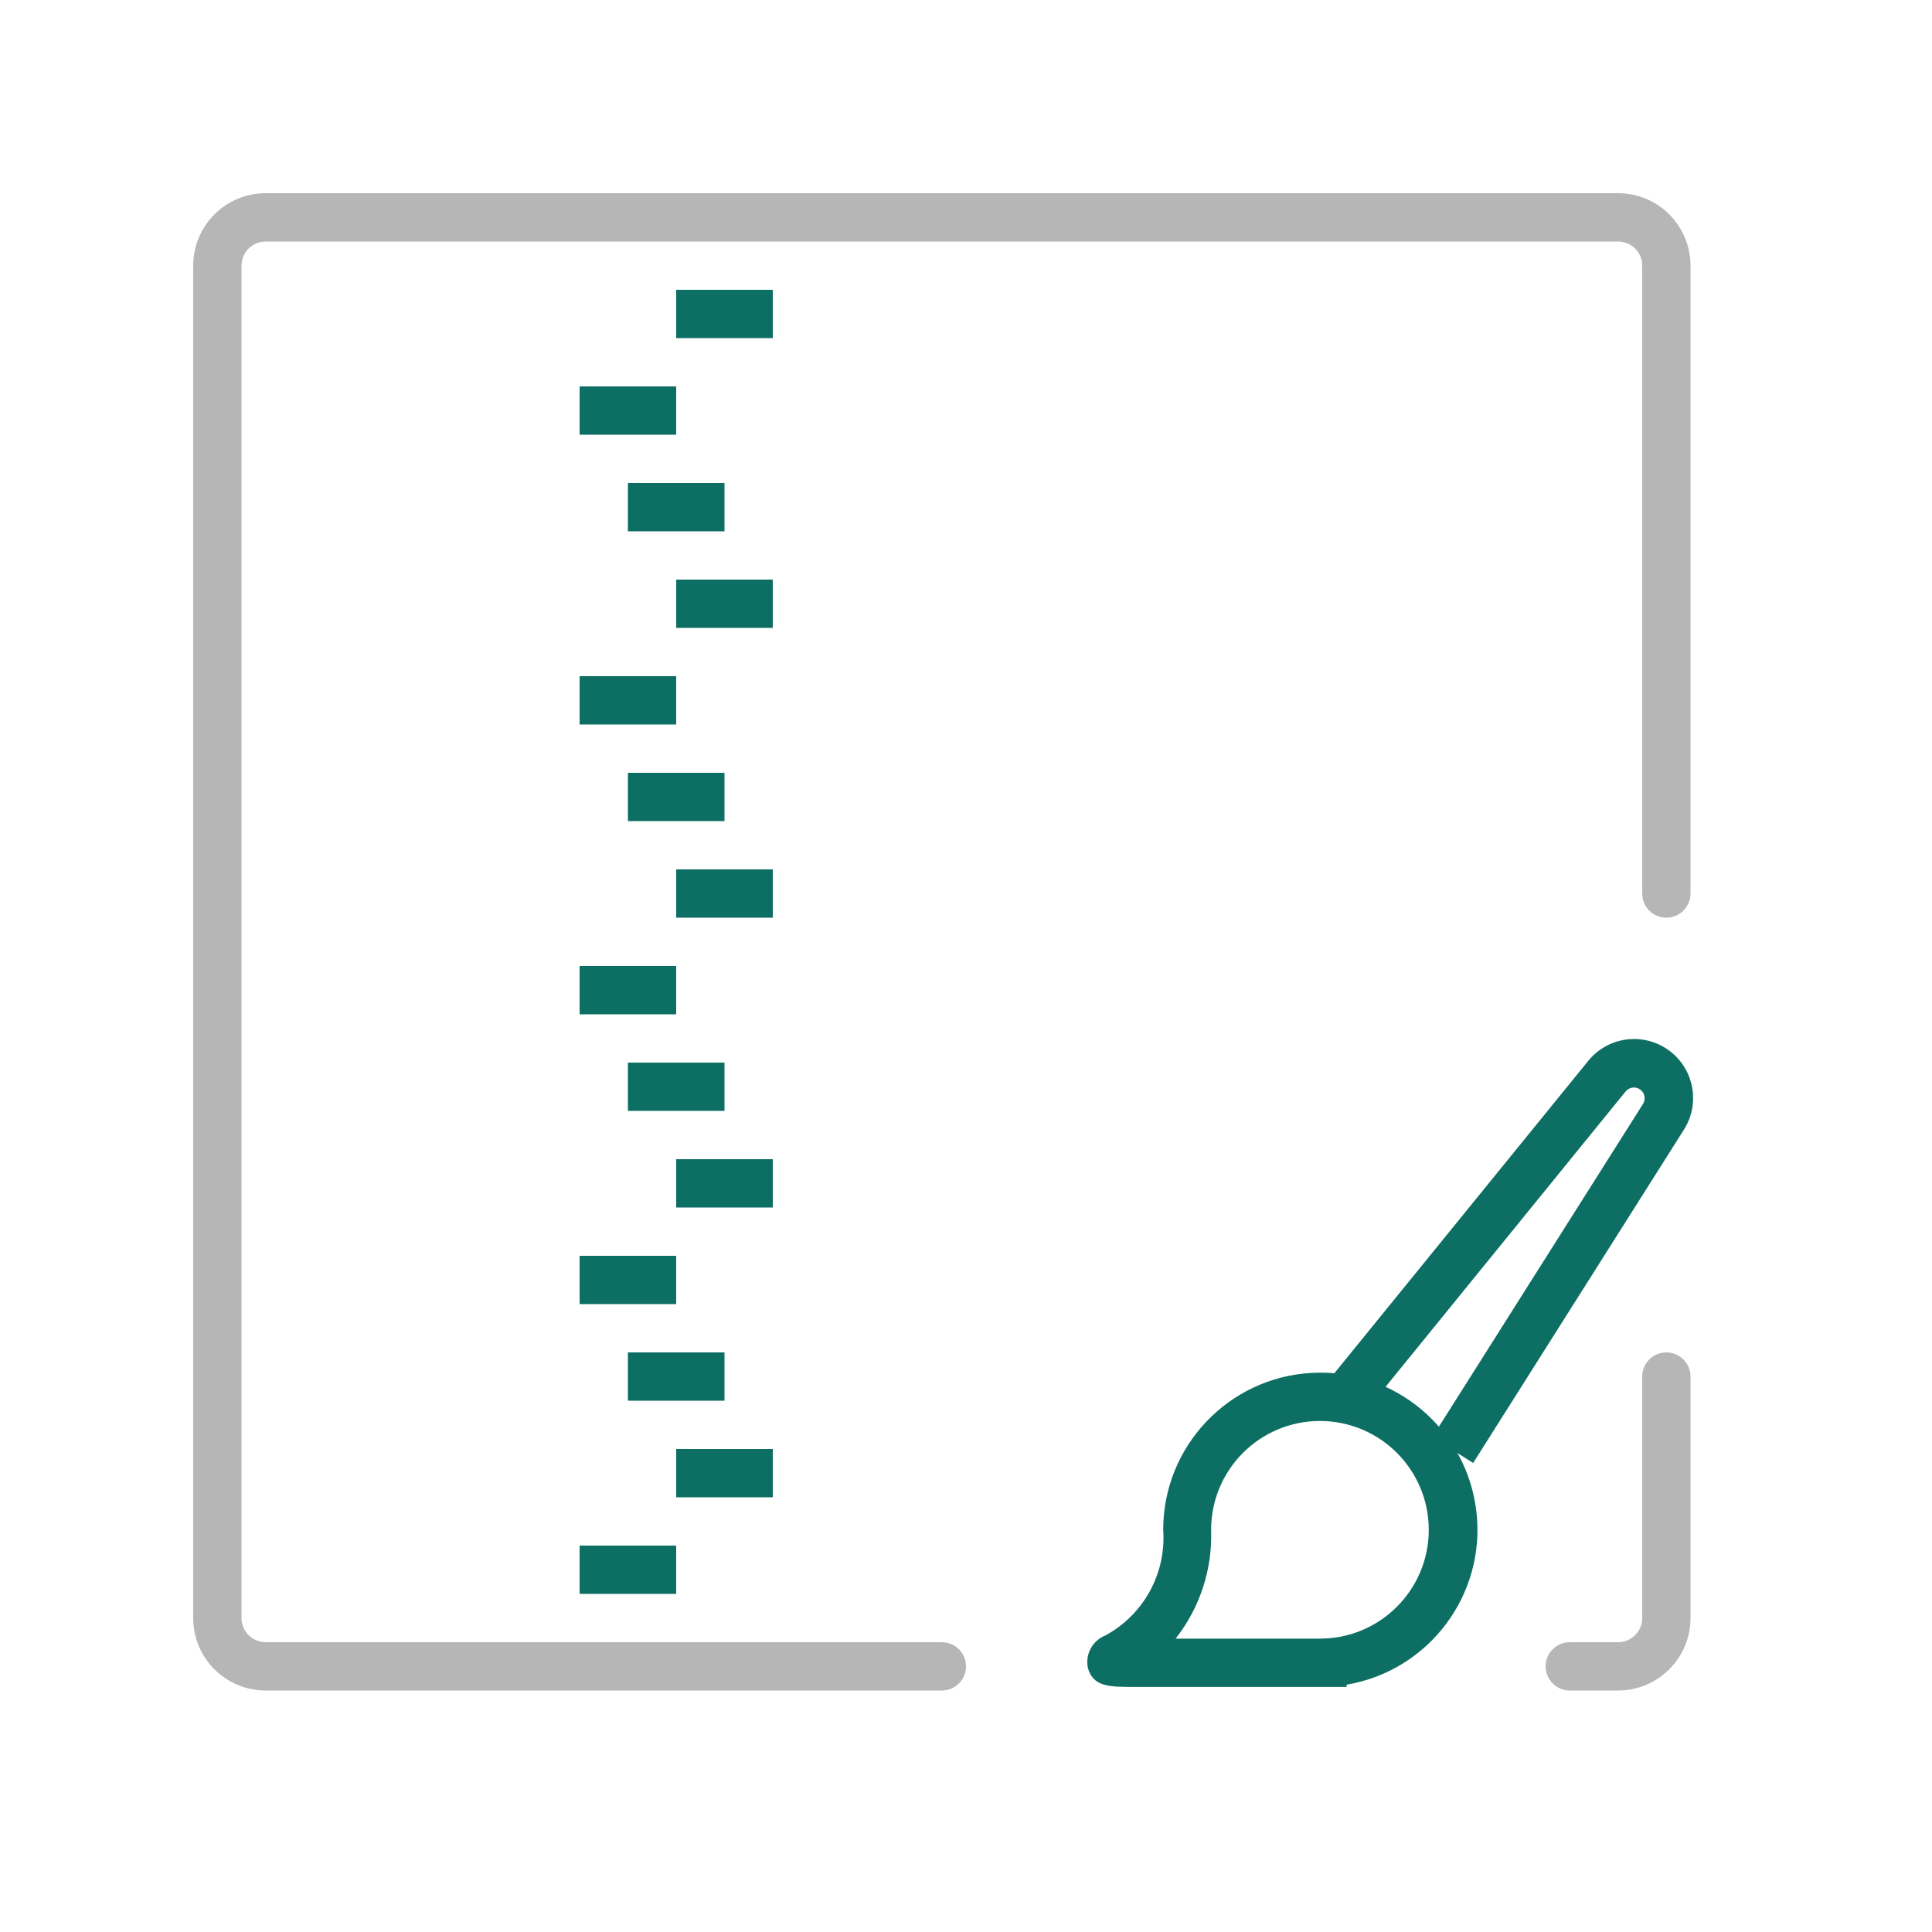
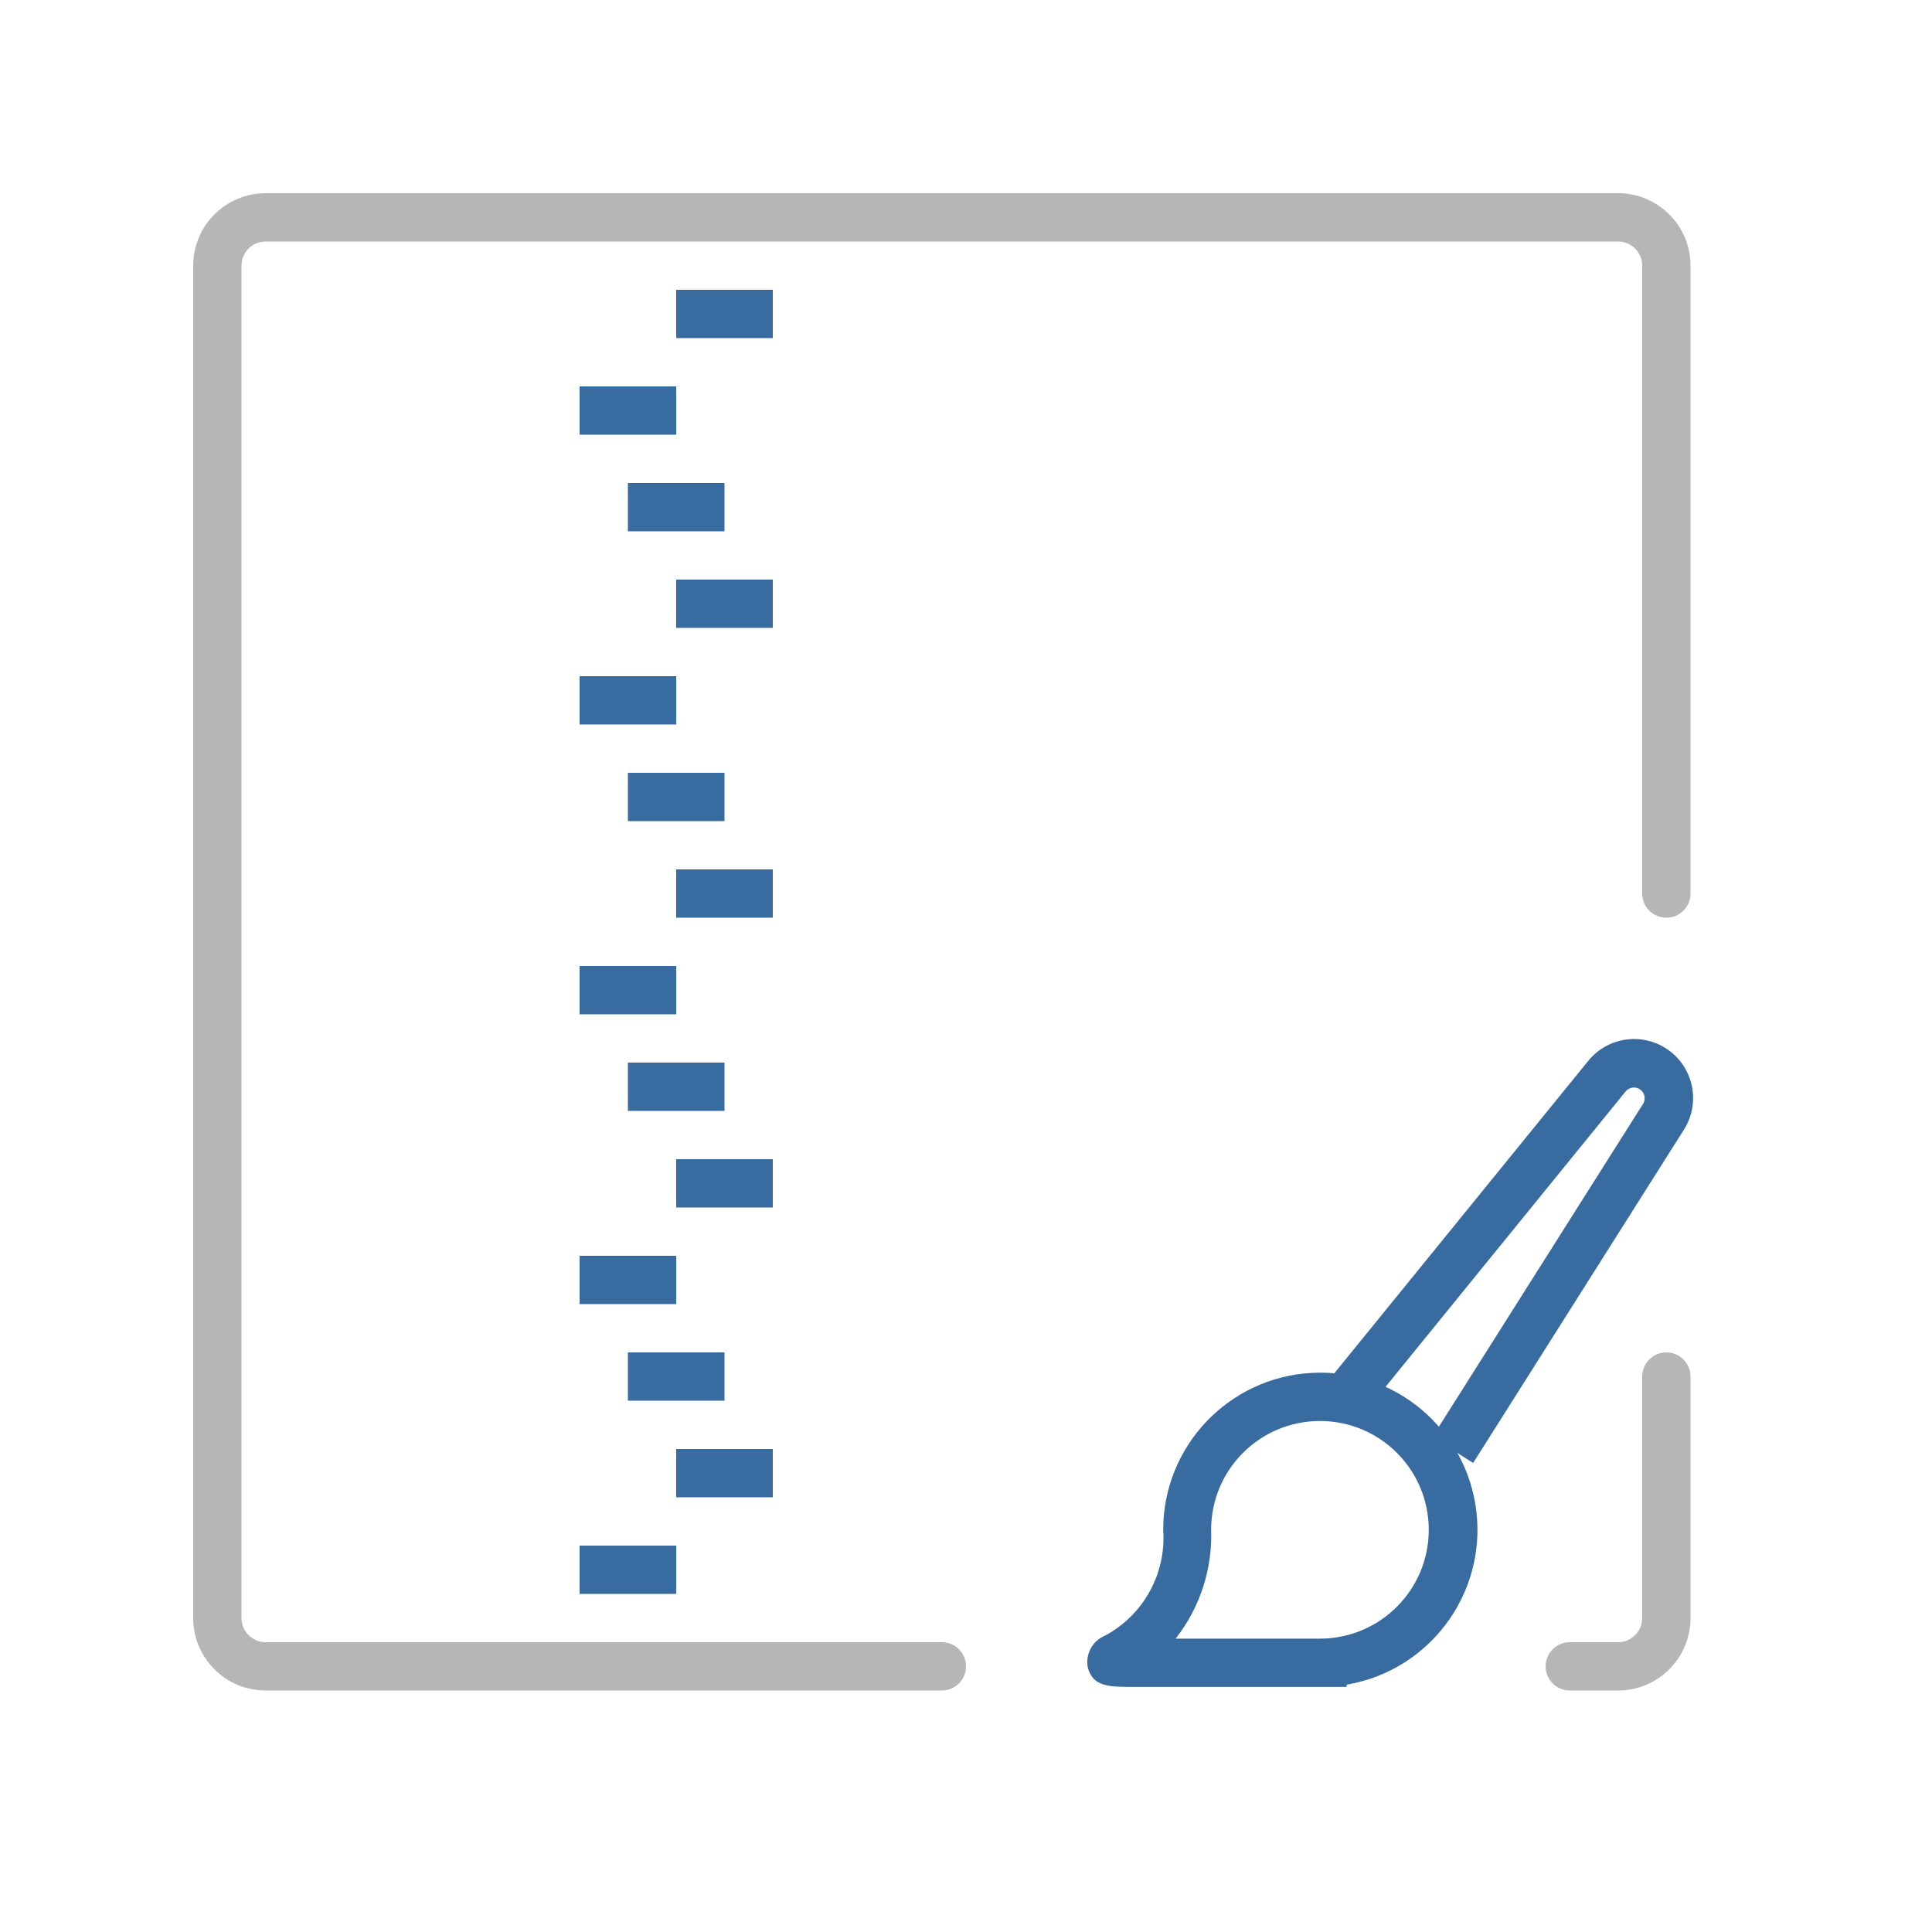
<svg xmlns="http://www.w3.org/2000/svg" width="40" height="40" viewBox="0 0 40 40">
-   <path d="M27.878,34.926h-4.4c-.509,0-.845,0-.955-.394a.593.593,0,0,1,.36-.67,2.3,2.3,0,0,0,1.2-2.189,3.253,3.253,0,1,1,3.8,3.206Zm-3.538-1h2.988a2.253,2.253,0,1,0-2.253-2.253A3.445,3.445,0,0,1,24.34,33.926Z" style="fill:#0D6E63" />
-   <path d="M30.5,30.289l-.846-.535,4.364-6.9a.222.222,0,0,0-.36-.258l-5.4,6.644-.776-.631,5.4-6.644a1.222,1.222,0,0,1,1.982,1.423Z" style="fill:#0D6E63" />
+   <path d="M27.878,34.926h-4.4c-.509,0-.845,0-.955-.394a.593.593,0,0,1,.36-.67,2.3,2.3,0,0,0,1.2-2.189,3.253,3.253,0,1,1,3.8,3.206Zm-3.538-1h2.988a2.253,2.253,0,1,0-2.253-2.253A3.445,3.445,0,0,1,24.34,33.926Z" style="fill:#386CA1" />
+   <path d="M30.5,30.289l-.846-.535,4.364-6.9a.222.222,0,0,0-.36-.258l-5.4,6.644-.776-.631,5.4-6.644a1.222,1.222,0,0,1,1.982,1.423Z" style="fill:#386CA1" />
  <path d="M33.5,35h-1a.5.5,0,0,1,0-1h1a.5.5,0,0,0,.5-.5v-5a.5.5,0,0,1,1,0v5A1.5,1.5,0,0,1,33.5,35Z" style="fill:#b6b6b6" />
  <path d="M19.5,35H5.5A1.5,1.5,0,0,1,4,33.5V5.5A1.5,1.5,0,0,1,5.5,4h28A1.5,1.5,0,0,1,35,5.5v13a.5.5,0,0,1-1,0V5.5a.5.5,0,0,0-.5-.5H5.5a.5.5,0,0,0-.5.5v28a.5.5,0,0,0,.5.5h14a.5.5,0,0,1,0,1Z" style="fill:#b6b6b6" />
-   <rect x="14" y="6" width="2" height="1" style="fill:#0D6E63" />
-   <rect x="12" y="8" width="2" height="1" style="fill:#0D6E63" />
-   <rect x="14" y="12" width="2" height="1" style="fill:#0D6E63" />
-   <rect x="12" y="14" width="2" height="1" style="fill:#0D6E63" />
-   <rect x="13" y="10" width="2" height="1" style="fill:#0D6E63" />
-   <rect x="14" y="18" width="2" height="1" style="fill:#0D6E63" />
-   <rect x="12" y="20" width="2" height="1" style="fill:#0D6E63" />
-   <rect x="13" y="16" width="2" height="1" style="fill:#0D6E63" />
-   <rect x="14" y="24" width="2" height="1" style="fill:#0D6E63" />
-   <rect x="12" y="26" width="2" height="1" style="fill:#0D6E63" />
-   <rect x="13" y="22" width="2" height="1" style="fill:#0D6E63" />
-   <rect x="14" y="30" width="2" height="1" style="fill:#0D6E63" />
-   <rect x="12" y="32" width="2" height="1" style="fill:#0D6E63" />
-   <rect x="13" y="28" width="2" height="1" style="fill:#0D6E63" />
+   <rect x="14" y="6" width="2" height="1" style="fill:#386CA1" />
+   <rect x="12" y="8" width="2" height="1" style="fill:#386CA1" />
+   <rect x="14" y="12" width="2" height="1" style="fill:#386CA1" />
+   <rect x="12" y="14" width="2" height="1" style="fill:#386CA1" />
+   <rect x="13" y="10" width="2" height="1" style="fill:#386CA1" />
+   <rect x="14" y="18" width="2" height="1" style="fill:#386CA1" />
+   <rect x="12" y="20" width="2" height="1" style="fill:#386CA1" />
+   <rect x="13" y="16" width="2" height="1" style="fill:#386CA1" />
+   <rect x="14" y="24" width="2" height="1" style="fill:#386CA1" />
+   <rect x="12" y="26" width="2" height="1" style="fill:#386CA1" />
+   <rect x="13" y="22" width="2" height="1" style="fill:#386CA1" />
+   <rect x="14" y="30" width="2" height="1" style="fill:#386CA1" />
+   <rect x="12" y="32" width="2" height="1" style="fill:#386CA1" />
+   <rect x="13" y="28" width="2" height="1" style="fill:#386CA1" />
</svg>
